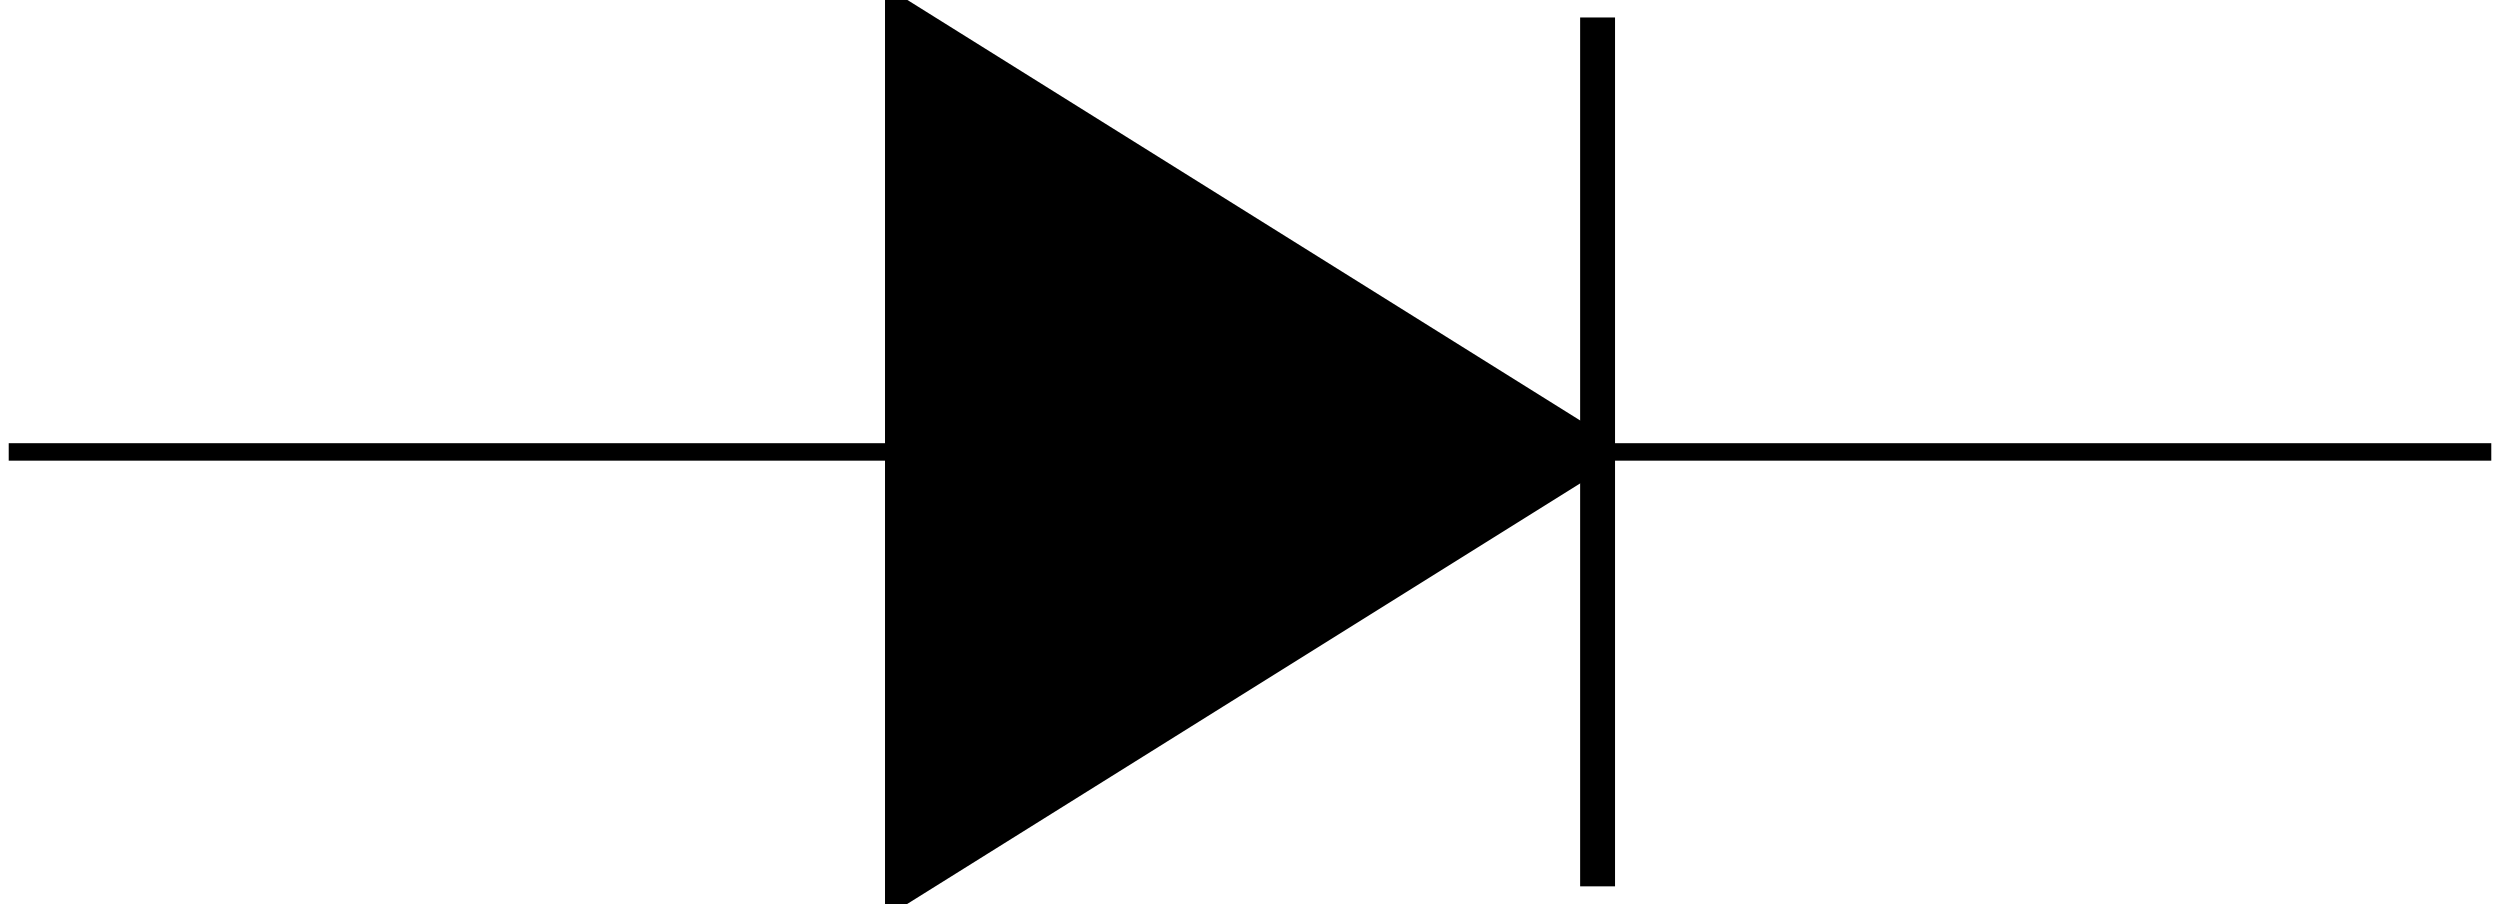
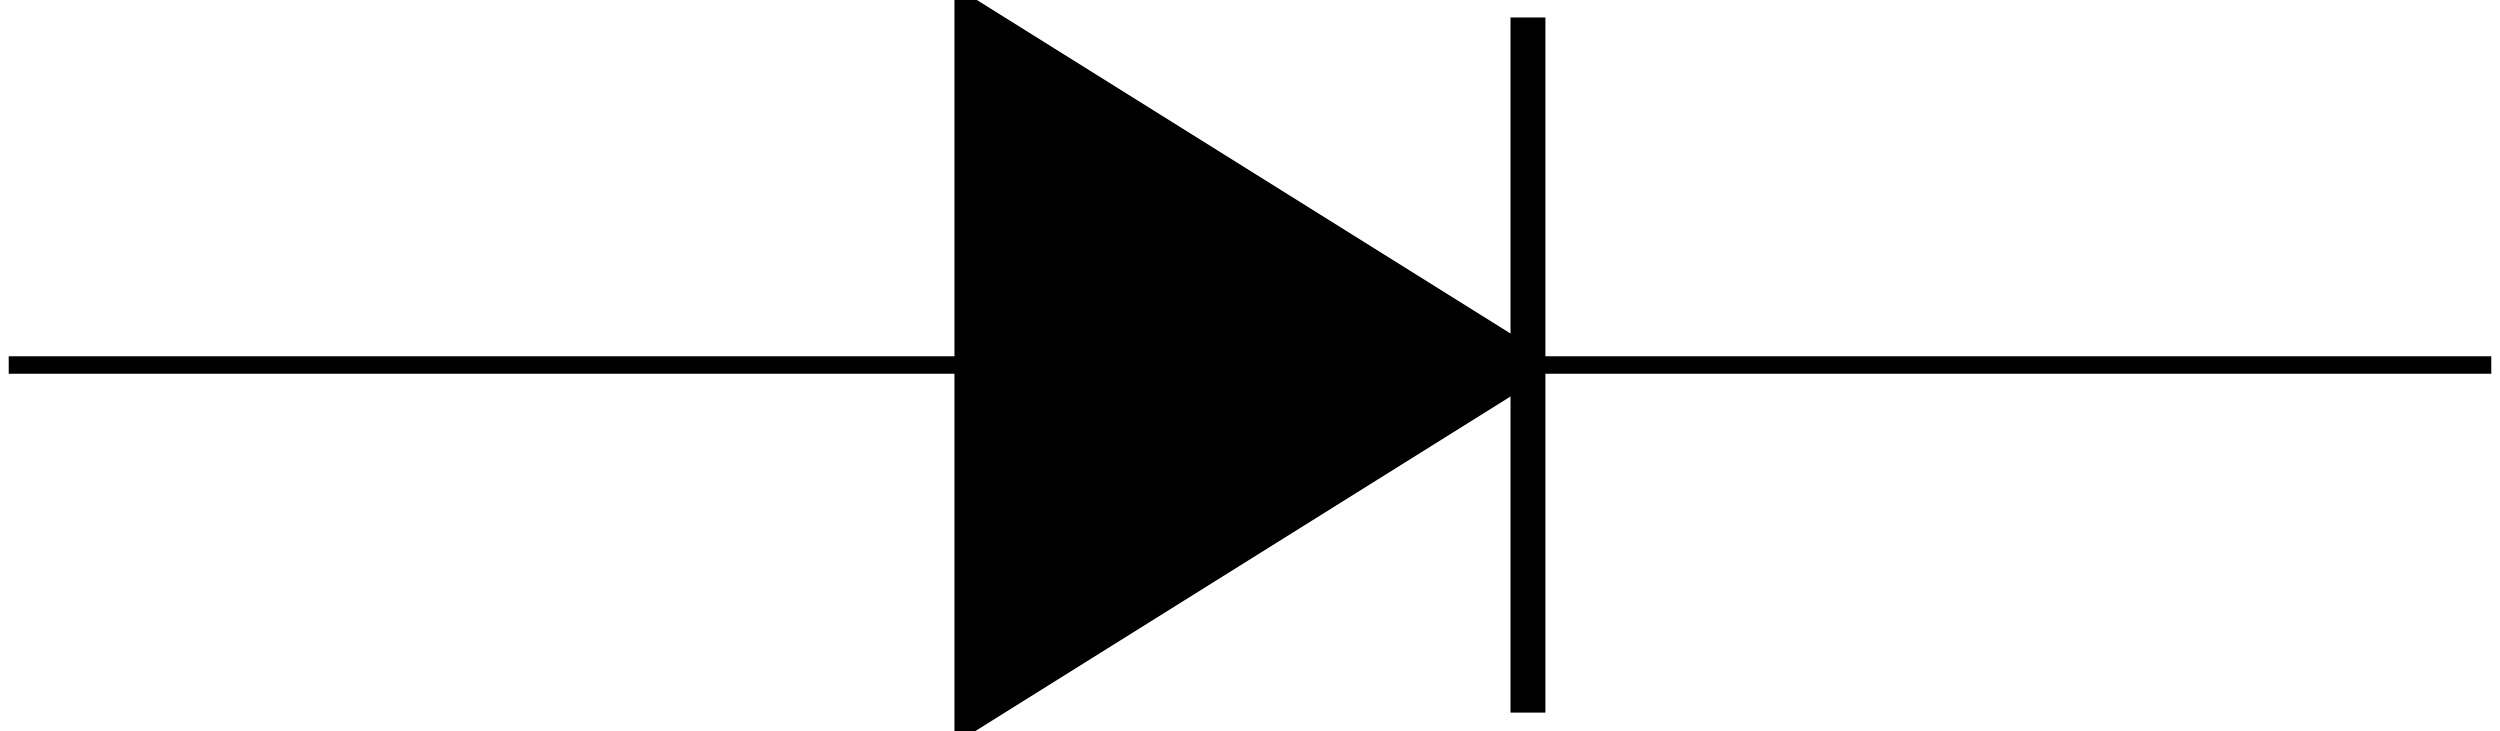
- <svg xmlns="http://www.w3.org/2000/svg" version="1.1" width="57.094pt" height="20.641pt" viewBox="-70.008 -70.008 57.094 20.641">
+ <svg xmlns="http://www.w3.org/2000/svg" version="1.1" width="57.094pt" height="16.672pt" viewBox="-70.008 -70.008 57.094 16.672">
  <g id="page1">
-     <path d="M-69.809-59.687H-49.398M-33.523-59.687H-13.113" stroke="#000" fill="none" stroke-width=".399" />
-     <path d="M-33.523-59.687L-49.398-69.609V-49.766L-33.523-59.687" />
-     <path d="M-33.523-59.687L-49.398-69.609V-49.766L-33.523-59.687" stroke="#000" fill="none" stroke-width=".797" stroke-miterlimit="10" />
-     <path d="M-33.523-49.766V-69.609" stroke="#000" fill="none" stroke-width=".797" stroke-miterlimit="10" />
+     <path d="M-69.809-61.672H-47.812M-35.113-61.672H-13.113" stroke="#000" fill="none" stroke-width=".399" />
+     <path d="M-35.113-61.672L-47.812-69.609V-53.734L-35.113-61.672" />
+     <path d="M-35.113-61.672L-47.812-69.609V-53.734L-35.113-61.672" stroke="#000" fill="none" stroke-width=".797" stroke-miterlimit="10" />
+     <path d="M-35.113-53.734V-69.609" stroke="#000" fill="none" stroke-width=".797" stroke-miterlimit="10" />
  </g>
</svg>
